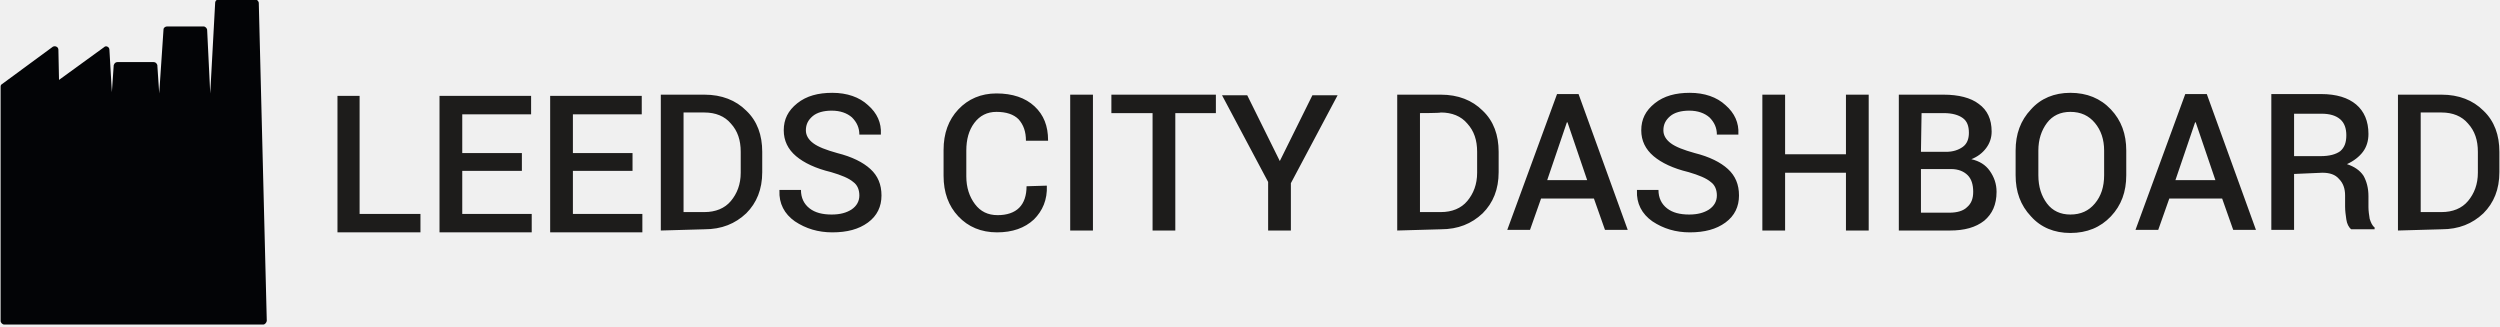
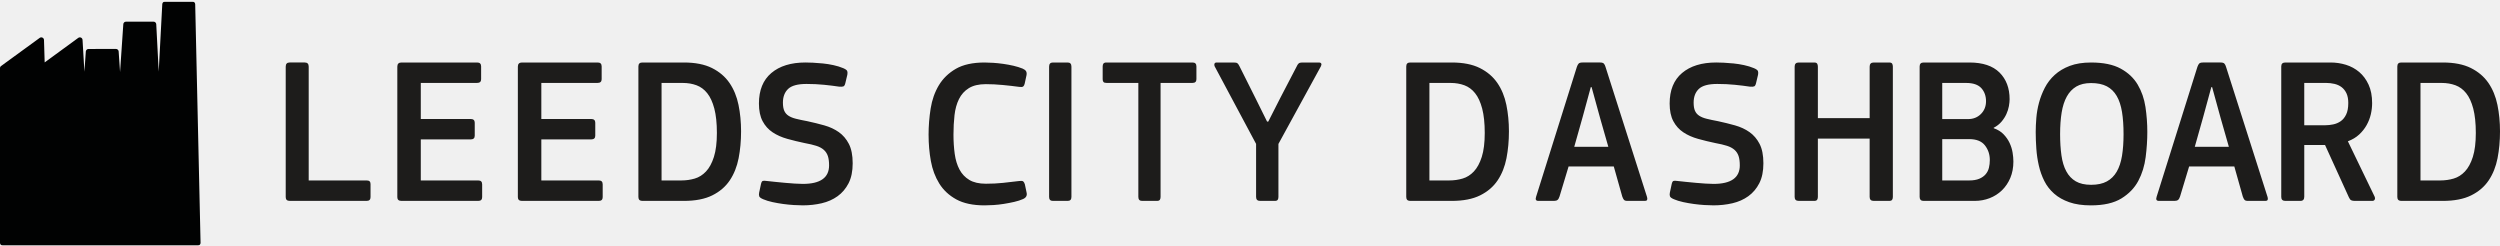
- <svg xmlns="http://www.w3.org/2000/svg" viewBox="854.4 394.9 406.7 53.1">
-   <path fill="#030406" d="M896.5 395.4c0-.3-.3-.6-.6-.6H890c-.3 0-.6.2-.6.6l-.8 14.7-.5-10.3c0-.3-.3-.6-.6-.6h-5.9c-.3 0-.6.2-.6.5l-.7 10.4-.3-4.5v-.1c-.1-.3-.3-.5-.6-.5h-5.9c-.3 0-.5.2-.6.5l-.3 4.4-.4-6.9c0-.2-.1-.4-.3-.5-.2-.1-.4-.1-.6.1l-7.3 5.3-.1-4.9c0-.2-.1-.4-.3-.5-.2-.1-.4-.1-.6 0l-8.3 6.1c-.2.1-.2.3-.2.5v38c0 .3.3.6.6.6h42.1c.2 0 .3-.1.4-.2.1-.1.2-.3.2-.4l-1.3-51.7z" />
-   <path fill="#1D1C1B" d="M912.9 429.7h9.9v3h-13.5v-22.2h3.6v19.2zm26.4-7h-9.7v7h11.3v3h-15v-22.2h14.9v3h-11.2v6.3h9.7v2.9zm18 0h-9.7v7h11.3v3h-15v-22.2h14.9v3h-11.2v6.3h9.7v2.9zm8.3-9.4v16.1h3.4c1.8 0 3.3-.6 4.3-1.8 1-1.2 1.6-2.7 1.6-4.6v-3.4c0-1.9-.5-3.4-1.6-4.6-1-1.2-2.5-1.8-4.3-1.8h-3.4v.1zm-3.7 19.1v-22.1h7.1c2.8 0 5.1.9 6.8 2.6 1.8 1.7 2.6 4 2.6 6.7v3.3c0 2.8-.9 5-2.6 6.7-1.8 1.7-4 2.6-6.8 2.6l-7.1.2zm32.3-5.7c0-.9-.3-1.7-1-2.2-.7-.6-1.9-1.1-3.6-1.6-2.5-.6-4.4-1.5-5.7-2.6-1.3-1.1-2-2.5-2-4.2 0-1.8.7-3.2 2.2-4.4 1.5-1.2 3.4-1.7 5.7-1.7 2.4 0 4.4.7 5.8 2 1.5 1.3 2.2 2.9 2.1 4.7v.1h-3.5c0-1.1-.4-2-1.2-2.8-.8-.7-1.9-1.1-3.3-1.1-1.3 0-2.4.3-3.1.9-.7.6-1.1 1.3-1.1 2.3 0 .8.4 1.5 1.2 2.1.8.6 2.1 1.1 3.9 1.6 2.4.6 4.2 1.5 5.4 2.6 1.2 1.1 1.8 2.5 1.8 4.3 0 1.8-.7 3.3-2.2 4.4-1.5 1.1-3.4 1.6-5.8 1.6-2.3 0-4.3-.6-6.1-1.8-1.7-1.2-2.6-2.9-2.5-5v-.1h3.5c0 1.3.5 2.3 1.4 3 .9.7 2.1 1 3.6 1 1.4 0 2.4-.3 3.2-.8.9-.6 1.3-1.4 1.3-2.3m30.5-1.6c.1 2.3-.7 4.1-2.1 5.5-1.5 1.4-3.5 2.1-6 2.1-2.6 0-4.7-.9-6.3-2.6-1.6-1.7-2.4-3.9-2.4-6.6v-4.2c0-2.7.8-4.9 2.4-6.6 1.6-1.7 3.7-2.6 6.2-2.6 2.6 0 4.7.7 6.2 2.1 1.5 1.4 2.2 3.2 2.2 5.5v.1h-3.6c0-1.5-.4-2.6-1.2-3.5-.8-.8-2-1.2-3.6-1.2-1.5 0-2.7.6-3.6 1.8-.9 1.2-1.3 2.7-1.3 4.5v4.2c0 1.8.5 3.3 1.4 4.5.9 1.2 2.1 1.8 3.7 1.8 1.5 0 2.7-.4 3.5-1.2.8-.8 1.2-2 1.2-3.5l3.3-.1zm7.5 7.3h-3.7v-22.1h3.7v22.1zm20.1-19.1h-6.7v19.1h-3.7v-19.1h-6.7v-3h17v3zm10.3 7.8l5.3-10.7h4.1l-7.6 14.3v7.7h-3.7v-7.9l-7.5-14.1h4.1l5.3 10.7zm22.8-7.8v16.1h3.4c1.8 0 3.3-.6 4.3-1.8 1-1.2 1.6-2.7 1.6-4.6v-3.4c0-1.9-.5-3.4-1.6-4.6-1-1.2-2.5-1.8-4.3-1.8-.1.1-3.4.1-3.4.1zm-3.7 19.1v-22.1h7.1c2.8 0 5.1.9 6.8 2.6 1.8 1.7 2.6 4 2.6 6.7v3.3c0 2.8-.9 5-2.6 6.7-1.8 1.7-4 2.6-6.8 2.6l-7.1.2zm24.4-8.2h6.5l-3.2-9.4h-.1l-3.2 9.4zm7.6 3h-8.6l-1.8 5.1h-3.7l8.1-22.1h3.5l8 22.1h-3.7l-1.8-5.1zm20-.5c0-.9-.3-1.7-1-2.2-.7-.6-1.9-1.1-3.6-1.6-2.5-.6-4.4-1.5-5.7-2.6-1.3-1.1-2-2.5-2-4.2 0-1.8.7-3.2 2.2-4.4 1.5-1.2 3.4-1.7 5.7-1.7 2.4 0 4.4.7 5.8 2 1.5 1.3 2.2 2.9 2.1 4.7v.1h-3.5c0-1.1-.4-2-1.2-2.8-.8-.7-1.9-1.1-3.3-1.1-1.3 0-2.4.3-3.1.9-.7.6-1.1 1.3-1.1 2.3 0 .8.4 1.5 1.2 2.1.8.6 2.1 1.1 3.9 1.6 2.4.6 4.2 1.5 5.4 2.6 1.2 1.1 1.8 2.5 1.8 4.3 0 1.8-.7 3.3-2.2 4.4-1.5 1.1-3.4 1.6-5.8 1.6-2.3 0-4.3-.6-6.1-1.8-1.7-1.2-2.6-2.9-2.5-5v-.1h3.5c0 1.3.5 2.3 1.4 3 .9.7 2.1 1 3.6 1 1.4 0 2.4-.3 3.2-.8.9-.6 1.3-1.4 1.3-2.3m24.7 5.7h-3.7V423h-9.9v9.4h-3.7v-22.1h3.7v9.7h9.9v-9.7h3.7v22.1zm8.5-10v7.1h4.6c1.3 0 2.3-.3 2.9-.9.7-.6 1-1.4 1-2.5 0-1.2-.3-2.1-.9-2.7-.6-.6-1.5-1-2.7-1h-4.9zm0-2.8h4.1c1.1 0 2-.3 2.7-.8.7-.5 1-1.3 1-2.3 0-1.1-.3-1.9-1-2.4s-1.7-.8-3.1-.8h-3.6l-.1 6.3zm-3.6 12.8v-22.1h7.3c2.4 0 4.4.5 5.7 1.5 1.4 1 2.1 2.5 2.1 4.5 0 1-.3 1.9-.9 2.7-.6.8-1.4 1.4-2.4 1.8 1.3.3 2.3.9 3 1.9.7 1 1.1 2.1 1.1 3.4 0 2.1-.7 3.6-2 4.7-1.4 1.1-3.2 1.6-5.6 1.6h-8.3zm33.4-13c0-1.8-.5-3.3-1.5-4.5-1-1.2-2.3-1.8-4-1.8-1.6 0-2.9.6-3.8 1.8-.9 1.2-1.4 2.7-1.4 4.5v4c0 1.9.5 3.4 1.4 4.6.9 1.2 2.2 1.8 3.8 1.8 1.7 0 3-.6 4-1.8 1-1.2 1.5-2.7 1.5-4.6v-4zm3.6 4c0 2.7-.8 4.9-2.5 6.7-1.7 1.8-3.9 2.7-6.6 2.7-2.6 0-4.8-.9-6.4-2.7-1.7-1.8-2.5-4-2.5-6.7v-4c0-2.7.8-4.9 2.5-6.7 1.6-1.8 3.8-2.7 6.4-2.7 2.7 0 4.9.9 6.6 2.7 1.7 1.8 2.5 4 2.5 6.7v4zm8 .8h6.5l-3.2-9.4h-.1l-3.2 9.4zm7.6 3h-8.6l-1.8 5.1h-3.7l8.1-22.1h3.5l8 22.1h-3.7l-1.8-5.1zm11.7-6.9h4.3c1.5 0 2.5-.3 3.2-.8.7-.6 1-1.4 1-2.6 0-1.1-.3-2-1-2.6-.7-.6-1.7-.9-3-.9h-4.5v6.9zm0 2.9v9.1h-3.7v-22.1h8.1c2.5 0 4.4.6 5.7 1.7 1.3 1.1 2 2.7 2 4.8 0 1.1-.3 2.1-.9 2.9-.6.8-1.5 1.5-2.6 2 1.2.4 2.1 1 2.7 1.9.5.9.8 2 .8 3.3v1.8c0 .6.1 1.3.2 1.9.2.6.4 1.1.8 1.4v.3h-3.8c-.4-.3-.7-.9-.8-1.6-.1-.7-.2-1.4-.2-2.1v-1.8c0-1.1-.3-2-1-2.7-.6-.7-1.5-1-2.7-1l-4.6.2zm20.6-9.9v16.1h3.4c1.8 0 3.3-.6 4.3-1.8 1-1.2 1.6-2.7 1.6-4.6v-3.4c0-1.9-.5-3.4-1.6-4.6-1-1.2-2.5-1.8-4.3-1.8h-3.4v.1zm-3.7 19.1v-22.1h7.1c2.8 0 5.1.9 6.8 2.6 1.8 1.7 2.6 4 2.6 6.7v3.3c0 2.8-.9 5-2.6 6.7-1.8 1.7-4 2.6-6.8 2.6l-7.1.2z" />
+ <svg xmlns="http://www.w3.org/2000/svg" xmlns:xlink="http://www.w3.org/1999/xlink" width="560" height="55" viewBox="0 0 560 55">
+   <defs>
+     <path id="a" d="M0 1.353h559.408V56H0" />
+   </defs>
+   <g fill="none" fill-rule="evenodd">
+     <path d="M69.15 40.424h13.028c.547 0 .822.264.822.795v2.94c0 .557-.29.84-.866.84h-17.22c-.61 0-.914-.283-.914-.84V14.934c0-.62.29-.935.866-.935h3.417c.58 0 .866.314.866.935v25.49zM89 14.935c0-.62.307-.935.92-.935h16.975c.583 0 .877.295.877.88v2.864c0 .553-.31.832-.924.832h-12.59v8.075h11.16c.616 0 .923.28.923.843v2.893c0 .562-.306.842-.923.842h-11.16v9.196h12.914c.555 0 .83.295.83.888v2.847c0 .557-.29.84-.874.84H89.92c-.613 0-.92-.283-.92-.84V14.934zM116 14.935c0-.62.307-.935.92-.935h16.975c.583 0 .877.295.877.88v2.864c0 .553-.31.832-.924.832h-12.59v8.075h11.16c.616 0 .923.28.923.843v2.893c0 .562-.306.842-.923.842h-11.16v9.196h12.914c.555 0 .83.295.83.888v2.847c0 .557-.29.84-.874.84H116.92c-.613 0-.92-.283-.92-.84V14.934zM160.582 29.78c0-2.185-.193-4.004-.574-5.46-.384-1.45-.91-2.6-1.584-3.44-.67-.844-1.478-1.438-2.41-1.783-.933-.342-1.95-.517-3.053-.517h-4.772v21.84h4.452c1.04 0 2.035-.144 2.983-.423.948-.28 1.793-.812 2.527-1.593.734-.78 1.323-1.865 1.767-3.258.44-1.39.665-3.18.665-5.365zM144.012 45c-.4 0-.665-.078-.804-.233-.14-.156-.208-.373-.208-.656V14.89c0-.595.29-.89.873-.89h9.318c2.54 0 4.638.414 6.29 1.238 1.653.827 2.96 1.94 3.924 3.342.964 1.406 1.638 3.042 2.02 4.91.384 1.873.576 3.85.576 5.94 0 2.12-.186 4.123-.55 6.008-.37 1.887-1.028 3.54-1.977 4.957-.948 1.418-2.255 2.54-3.925 3.367-1.666.828-3.786 1.238-6.357 1.238h-9.18zM179.833 46c-.583 0-1.255-.025-2.02-.072-.768-.047-1.556-.125-2.37-.235-.81-.11-1.614-.25-2.412-.423-.794-.173-1.485-.386-2.065-.637-.523-.22-.82-.438-.896-.66-.08-.22-.086-.487-.026-.8l.413-1.934c.092-.408.224-.643.39-.706.172-.063.452-.063.853 0 .58.063 1.24.132 1.974.21.738.08 1.473.15 2.208.213.734.063 1.447.12 2.135.166.69.047 1.296.07 1.816.07 3.92 0 5.882-1.383 5.882-4.147 0-.85-.092-1.55-.275-2.097-.186-.55-.492-1.013-.92-1.393-.43-.376-.988-.674-1.678-.893-.688-.22-1.555-.426-2.596-.614-1.346-.282-2.643-.596-3.882-.944-1.243-.344-2.337-.83-3.286-1.46-.95-.627-1.7-1.46-2.252-2.498-.552-1.038-.826-2.354-.826-3.96 0-2.982.924-5.26 2.778-6.83 1.855-1.57 4.406-2.358 7.65-2.358.43 0 .99.016 1.68.047.69.03 1.424.088 2.206.166.78.078 1.568.204 2.366.376.797.172 1.532.4 2.207.682.52.22.817.442.896.662.075.22.082.486.022.8l-.46 1.933c-.092.376-.23.605-.414.683-.182.078-.488.1-.916.07-1.044-.158-2.183-.3-3.425-.424-1.24-.125-2.553-.188-3.93-.188-1.962 0-3.33.37-4.113 1.106-.782.74-1.173 1.768-1.173 3.087 0 .757.1 1.362.3 1.816.198.455.513.824.942 1.106.43.286.987.514 1.678.684.688.175 1.54.354 2.548.542 1.318.282 2.59.6 3.816.943 1.224.346 2.305.85 3.24 1.51.932.66 1.683 1.54 2.25 2.638.568 1.1.852 2.545.852 4.338 0 1.79-.306 3.28-.92 4.475-.613 1.195-1.433 2.16-2.458 2.9-1.028.74-2.213 1.266-3.56 1.58-1.35.313-2.76.47-4.23.47M208 30.236c0-2.006.156-3.984.466-5.93.31-1.944.922-3.678 1.834-5.2.916-1.52 2.186-2.753 3.813-3.695 1.627-.937 3.774-1.41 6.438-1.41.56 0 1.203.025 1.93.072.728.047 1.48.125 2.256.235.772.11 1.535.25 2.278.422.744.174 1.423.384 2.045.634.37.16.628.348.765.567.14.22.18.517.118.893l-.418 1.93c-.064.283-.172.49-.325.61-.157.13-.45.16-.884.098-1.15-.155-2.38-.3-3.698-.424-1.317-.126-2.577-.188-3.787-.188-1.58 0-2.85.3-3.81.895-.96.594-1.698 1.41-2.21 2.447-.512 1.036-.844 2.235-1 3.6-.154 1.364-.233 2.816-.233 4.352 0 1.537.095 2.98.28 4.33.185 1.347.543 2.518 1.07 3.504.526.99 1.263 1.765 2.207 2.33.944.565 2.18.846 3.697.846 1.364 0 2.633-.062 3.814-.188 1.177-.125 2.4-.266 3.672-.422.434-.063.727-.03.884.094.153.125.277.344.37.66l.373 1.787c.185.692-.08 1.193-.79 1.506-.56.25-1.217.462-1.976.634-.763.172-1.535.322-2.326.447-.79.127-1.565.214-2.32.26-.764.048-1.42.07-1.98.07-2.603 0-4.718-.448-6.345-1.34-1.627-.895-2.897-2.078-3.812-3.555-.913-1.474-1.54-3.15-1.883-5.035-.34-1.88-.51-3.825-.51-5.834M235 14.935c0-.62.277-.935.834-.935h3.332c.557 0 .834.314.834.935v29.177c0 .59-.277.888-.834.888h-3.332c-.557 0-.834-.298-.834-.888V14.935zM267.104 18.576h-7.136v25.536c0 .248-.052.46-.154.63-.104.17-.32.258-.646.258h-3.336c-.563 0-.843-.298-.843-.888V18.576h-7.094c-.357 0-.597-.068-.717-.208-.12-.14-.18-.347-.18-.624V14.88c0-.278.06-.492.18-.647.12-.155.344-.233.673-.233h19.294c.57 0 .853.295.853.88v2.864c0 .556-.3.832-.896.832M281.365 32.235l-9.292-17.395c-.09-.215-.096-.41-.022-.582.075-.17.233-.258.475-.258h3.835c.39 0 .66.056.81.162.15.112.3.32.45.63l3.655 7.296 2.548 5.144h.27l2.686-5.284 3.652-7.012c.148-.345.306-.588.473-.728.164-.14.427-.208.79-.208h3.7c.3 0 .485.078.562.233.074.156.053.358-.068.607l-9.52 17.395V44.11c0 .253-.05.46-.154.632-.105.174-.322.258-.65.258h-3.306c-.598 0-.895-.295-.895-.89V32.236zM332.582 29.78c0-2.185-.193-4.004-.574-5.46-.384-1.45-.91-2.6-1.584-3.44-.67-.844-1.478-1.438-2.41-1.783-.933-.342-1.95-.517-3.053-.517h-4.772v21.84h4.452c1.04 0 2.035-.144 2.983-.423.948-.28 1.793-.812 2.527-1.593.734-.78 1.323-1.865 1.767-3.258.44-1.39.665-3.18.665-5.365zM316.012 45c-.4 0-.665-.078-.804-.233-.14-.156-.208-.373-.208-.656V14.89c0-.595.29-.89.873-.89h9.318c2.54 0 4.638.414 6.29 1.238 1.653.827 2.96 1.94 3.924 3.342.964 1.406 1.638 3.042 2.02 4.91.384 1.873.576 3.85.576 5.94 0 2.12-.186 4.123-.55 6.008-.37 1.887-1.028 3.54-1.977 4.957-.948 1.418-2.255 2.54-3.925 3.367-1.666.828-3.786 1.238-6.357 1.238h-9.18zM358.37 26.25l-1.852-6.73h-.183l-1.808 6.637-1.898 6.732h7.637l-1.898-6.64zm-9.038 17.767c-.12.374-.273.632-.452.772-.18.138-.438.21-.77.21h-3.522c-.543 0-.71-.31-.5-.936l9.13-29.08c.12-.343.254-.592.406-.748.152-.155.438-.236.86-.236h3.932c.42 0 .707.087.856.258.152.17.273.414.362.725l9.31 29.174c.15.56 0 .843-.452.843h-3.976c-.363 0-.61-.078-.748-.236-.133-.156-.263-.405-.384-.747l-1.898-6.73h-10.122l-2.032 6.73zM383.833 46c-.583 0-1.255-.025-2.02-.072-.768-.047-1.556-.125-2.37-.235-.81-.11-1.614-.25-2.412-.423-.794-.173-1.485-.386-2.065-.637-.523-.22-.82-.438-.896-.66-.08-.22-.086-.487-.026-.8l.413-1.934c.092-.408.224-.643.39-.706.172-.063.452-.063.853 0 .58.063 1.24.132 1.974.21.738.08 1.473.15 2.208.213.734.063 1.447.12 2.135.166.69.047 1.296.07 1.816.07 3.92 0 5.882-1.383 5.882-4.147 0-.85-.092-1.55-.275-2.097-.186-.55-.492-1.013-.92-1.393-.43-.376-.988-.674-1.678-.893-.688-.22-1.555-.426-2.596-.614-1.346-.282-2.643-.596-3.882-.944-1.243-.344-2.337-.83-3.286-1.46-.95-.627-1.7-1.46-2.252-2.498-.552-1.038-.826-2.354-.826-3.96 0-2.982.924-5.26 2.778-6.83 1.855-1.57 4.406-2.358 7.65-2.358.43 0 .99.016 1.68.047.69.03 1.424.088 2.206.166.78.078 1.568.204 2.366.376.797.172 1.532.4 2.207.682.52.22.817.442.896.662.075.22.082.486.022.8l-.46 1.933c-.092.376-.23.605-.414.683-.182.078-.488.1-.916.07-1.044-.158-2.183-.3-3.425-.424-1.24-.125-2.553-.188-3.93-.188-1.962 0-3.33.37-4.113 1.106-.782.74-1.173 1.768-1.173 3.087 0 .757.1 1.362.3 1.816.198.455.513.824.942 1.106.43.286.987.514 1.678.684.688.175 1.54.354 2.548.542 1.318.282 2.59.6 3.816.943 1.224.346 2.305.85 3.24 1.51.932.66 1.683 1.54 2.25 2.638.568 1.1.852 2.545.852 4.338 0 1.79-.306 3.28-.92 4.475-.613 1.195-1.433 2.16-2.458 2.9-1.028.74-2.213 1.266-3.56 1.58-1.35.313-2.76.47-4.23.47M418.8 14.938c0-.624.307-.938.92-.938h3.452c.338 0 .56.087.67.258.104.17.158.397.158.677v29.18c0 .248-.054.46-.158.63-.11.17-.332.255-.67.255h-3.452c-.613 0-.92-.295-.92-.885V31.043h-11.598v13.072c0 .248-.053.46-.16.63-.108.17-.332.255-.667.255h-3.453c-.616 0-.922-.295-.922-.885v-29.18c0-.62.306-.935.922-.935h3.453c.335 0 .56.087.666.258.11.174.162.4.162.68v11.528h11.6V14.938zM445.718 35.836c0-1.247-.366-2.34-1.097-3.275-.73-.93-1.9-1.4-3.515-1.4h-6.044v9.26h6.045c.895 0 1.64-.125 2.24-.377.597-.25 1.073-.584 1.432-1.004.36-.42.606-.906.738-1.45.135-.544.203-1.13.203-1.754m-.85-13.163c0-1.176-.352-2.152-1.052-2.93-.704-.774-1.844-1.163-3.427-1.163h-5.33v8.092h5.82c1.135 0 2.084-.38 2.847-1.138.76-.762 1.14-1.714 1.14-2.86M451 36.16c0 1.375-.23 2.603-.69 3.695-.465 1.09-1.092 2.018-1.882 2.783-.793.765-1.712 1.35-2.756 1.754-1.045.404-2.148.606-3.313.606h-11.374c-.387 0-.648-.078-.783-.233-.135-.156-.203-.373-.203-.656V14.89c0-.595.298-.89.897-.89h10.254c2.985 0 5.23.75 6.74 2.245 1.506 1.496 2.262 3.492 2.262 5.983 0 .44-.055.952-.157 1.546-.107.59-.292 1.184-.562 1.775-.268.59-.633 1.16-1.097 1.706-.46.545-1.05 1.005-1.767 1.378l.042.093c.897.314 1.63.765 2.194 1.36.568.59 1.017 1.237 1.346 1.936.326.703.55 1.422.67 2.152.12.734.178 1.397.178 1.987M475.675 30.047c0-1.88-.114-3.538-.346-4.97-.233-1.424-.627-2.618-1.183-3.577-.556-.956-1.296-1.678-2.22-2.166-.928-.484-2.1-.728-3.52-.728-1.326 0-2.43.26-3.31.775-.878.52-1.59 1.267-2.13 2.24-.54.974-.924 2.164-1.156 3.577-.23 1.412-.346 3.03-.346 4.85 0 1.76.1 3.344.3 4.756.2 1.413.56 2.606 1.09 3.578.523.976 1.232 1.72 2.127 2.24.897.518 2.038.774 3.426.774 1.42 0 2.593-.25 3.52-.753.925-.5 1.665-1.23 2.22-2.187.557-.96.95-2.144 1.183-3.556.23-1.413.345-3.028.345-4.85m5.325-.494c0 1.82-.124 3.697-.372 5.64-.248 1.94-.794 3.71-1.642 5.31-.848 1.597-2.116 2.913-3.797 3.947-1.685 1.034-3.96 1.55-6.828 1.55-1.884 0-3.498-.234-4.84-.706-1.343-.47-2.477-1.11-3.4-1.925-.926-.817-1.66-1.764-2.2-2.845-.54-1.08-.95-2.23-1.226-3.453-.28-1.222-.464-2.475-.556-3.76-.092-1.284-.14-2.537-.14-3.76 0-.94.048-1.98.14-3.124.092-1.14.292-2.284.6-3.428.308-1.144.74-2.256 1.296-3.337.556-1.082 1.297-2.044 2.224-2.89.925-.845 2.053-1.52 3.378-2.02 1.328-.5 2.916-.753 4.768-.753 2.748 0 4.953.456 6.62 1.363 1.67.91 2.94 2.106 3.82 3.593.88 1.49 1.458 3.16 1.738 5.006.276 1.847.416 3.713.416 5.59M497.37 26.25l-1.852-6.73h-.183l-1.808 6.637-1.898 6.732h7.637l-1.898-6.64zm-9.038 17.767c-.12.374-.273.632-.452.772-.18.138-.438.21-.77.21h-3.522c-.543 0-.71-.31-.5-.936l9.13-29.08c.12-.343.254-.592.406-.748.152-.155.438-.236.86-.236h3.932c.42 0 .707.087.856.258.152.17.273.414.362.725l9.31 29.174c.15.56 0 .843-.452.843h-3.976c-.363 0-.61-.078-.748-.236-.133-.156-.263-.405-.384-.747l-1.898-6.73h-10.122l-2.032 6.73zM526.016 23.08c0-.877-.138-1.603-.41-2.184-.276-.577-.64-1.037-1.097-1.382-.458-.344-.99-.586-1.598-.726-.608-.143-1.247-.214-1.917-.214h-4.84v9.48h4.75c.547 0 1.123-.063 1.734-.19.607-.125 1.16-.357 1.662-.702.505-.345.915-.845 1.234-1.503.32-.656.48-1.516.48-2.58zm5.888 20.94c.12.28.128.514.022.7-.107.187-.282.28-.526.28h-3.925c-.335 0-.6-.047-.8-.14-.196-.093-.37-.31-.522-.655l-5.34-11.718h-4.657v11.578c0 .625-.29.935-.865.935h-3.38c-.606 0-.91-.295-.91-.888V14.885c0-.59.304-.885.91-.885h10.134c1.187 0 2.337.17 3.445.512 1.11.345 2.1.882 2.966 1.612.867.733 1.57 1.673 2.1 2.825.534 1.15.8 2.536.8 4.154 0 .84-.1 1.68-.298 2.52-.197.842-.51 1.644-.936 2.404-.426.764-.98 1.466-1.666 2.102-.683.637-1.53 1.143-2.53 1.52l5.978 12.37zM554.582 29.78c0-2.185-.193-4.004-.574-5.46-.384-1.45-.91-2.6-1.584-3.44-.67-.844-1.478-1.438-2.41-1.783-.933-.342-1.95-.517-3.053-.517h-4.772v21.84h4.452c1.04 0 2.035-.144 2.983-.423.948-.28 1.793-.812 2.527-1.593.734-.78 1.323-1.865 1.767-3.258.44-1.39.665-3.18.665-5.365zM538.012 45c-.4 0-.665-.078-.804-.233-.14-.156-.208-.373-.208-.656V14.89c0-.595.29-.89.873-.89h9.318c2.54 0 4.638.414 6.29 1.238 1.653.827 2.96 1.94 3.924 3.342.964 1.406 1.638 3.042 2.02 4.91.384 1.873.576 3.85.576 5.94 0 2.12-.186 4.123-.55 6.008-.37 1.887-1.028 3.54-1.977 4.957-.948 1.418-2.255 2.54-3.925 3.367-1.666.828-3.786 1.238-6.357 1.238h-9.18z" fill="#1D1C1B" />
+     <g transform="translate(0 -1)">
+       <mask id="b" fill="#fff">
+         <use xlink:href="#a" />
+       </mask>
+       <path d="M43.725 1.928c-.012-.32-.28-.573-.6-.573H36.95c-.324 0-.587.25-.6.57L35.55 17.04l-.55-10.623c-.017-.314-.28-.563-.6-.563H28.22c-.316 0-.58.246-.598.56l-.73 10.718-.313-4.602c0-.01-.005-.018-.005-.025-.003-.043-.006-.07-.01-.07h-.002c-.057-.272-.298-.47-.586-.47l-6.152.005c-.286 0-.527.203-.583.473h-.003l-.008.044c0 .015-.006.03-.006.046l-.317 4.54-.417-7.128c-.01-.22-.138-.417-.336-.516-.2-.098-.435-.076-.617.05l-7.53 5.5-.152-5.016c0-.22-.128-.427-.33-.53-.2-.102-.44-.083-.623.047L.25 15.78c-.158.113-.252.294-.252.487v39.138c0 .33.27.594.602.594H44.327c.163 0 .32-.067.432-.182.112-.118.172-.273.165-.438l-1.2-53.452" fill="#010202" mask="url(#b)" />
+     </g>
+   </g>
</svg>
